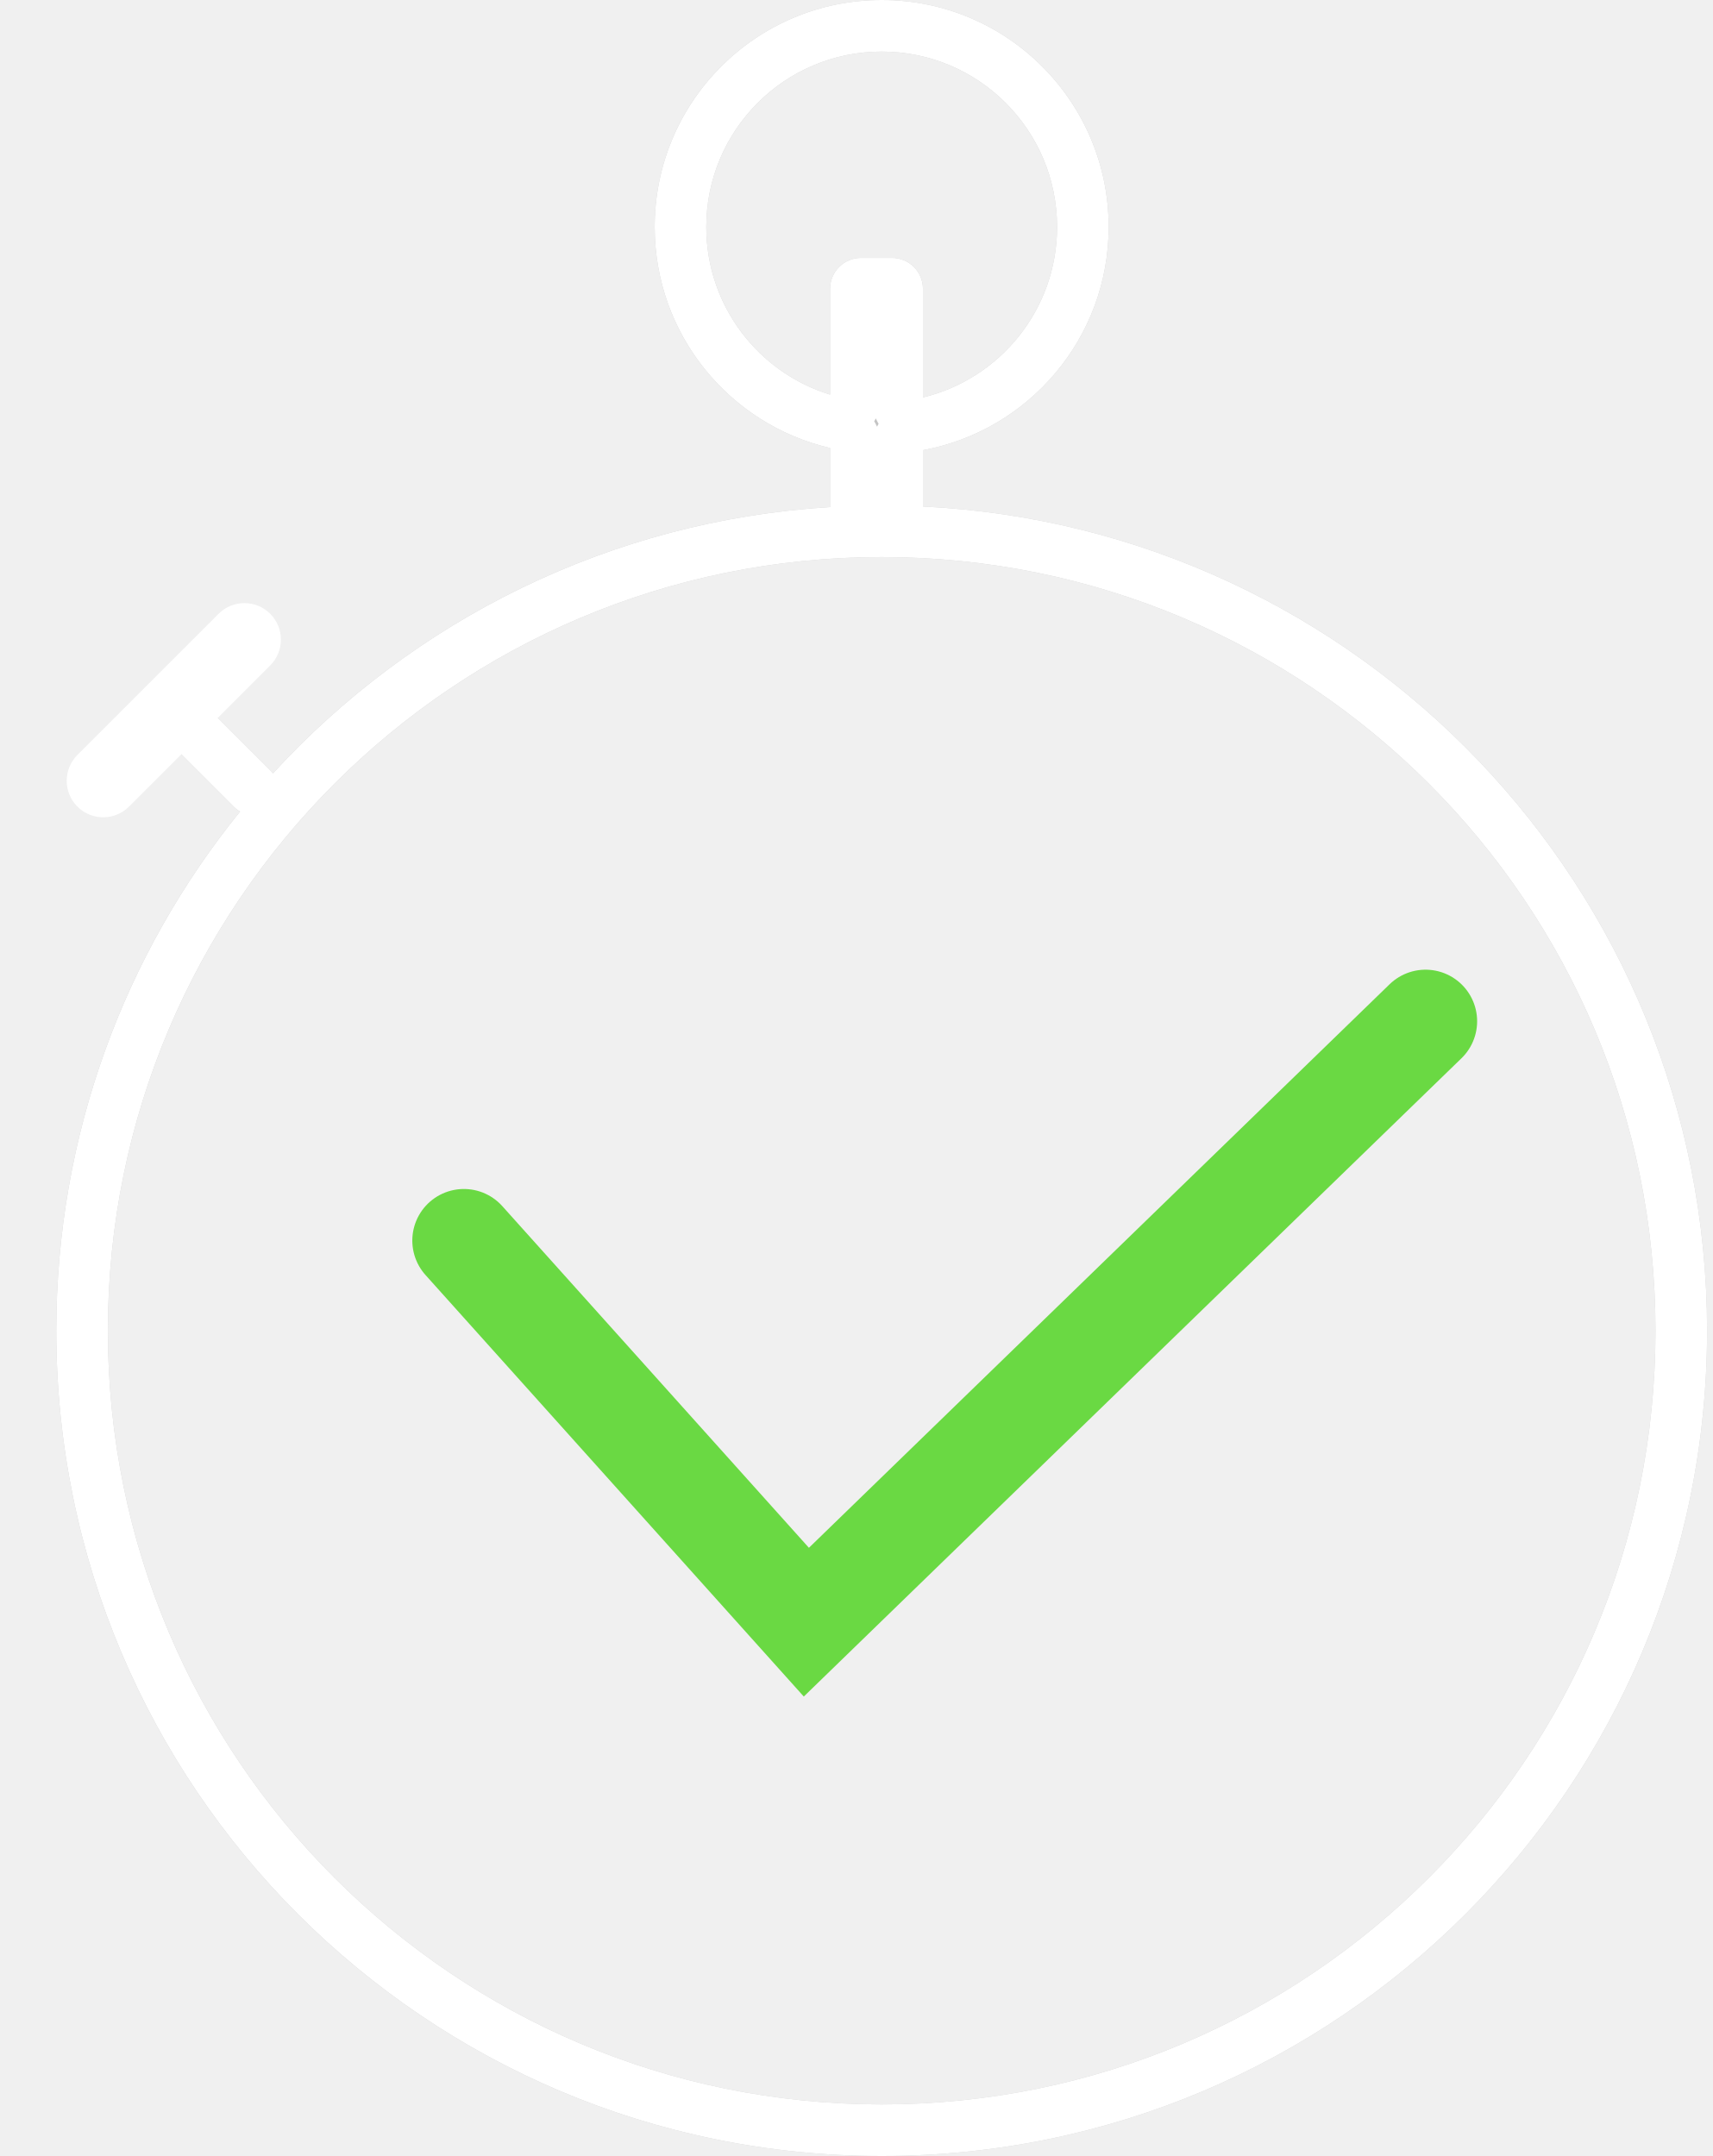
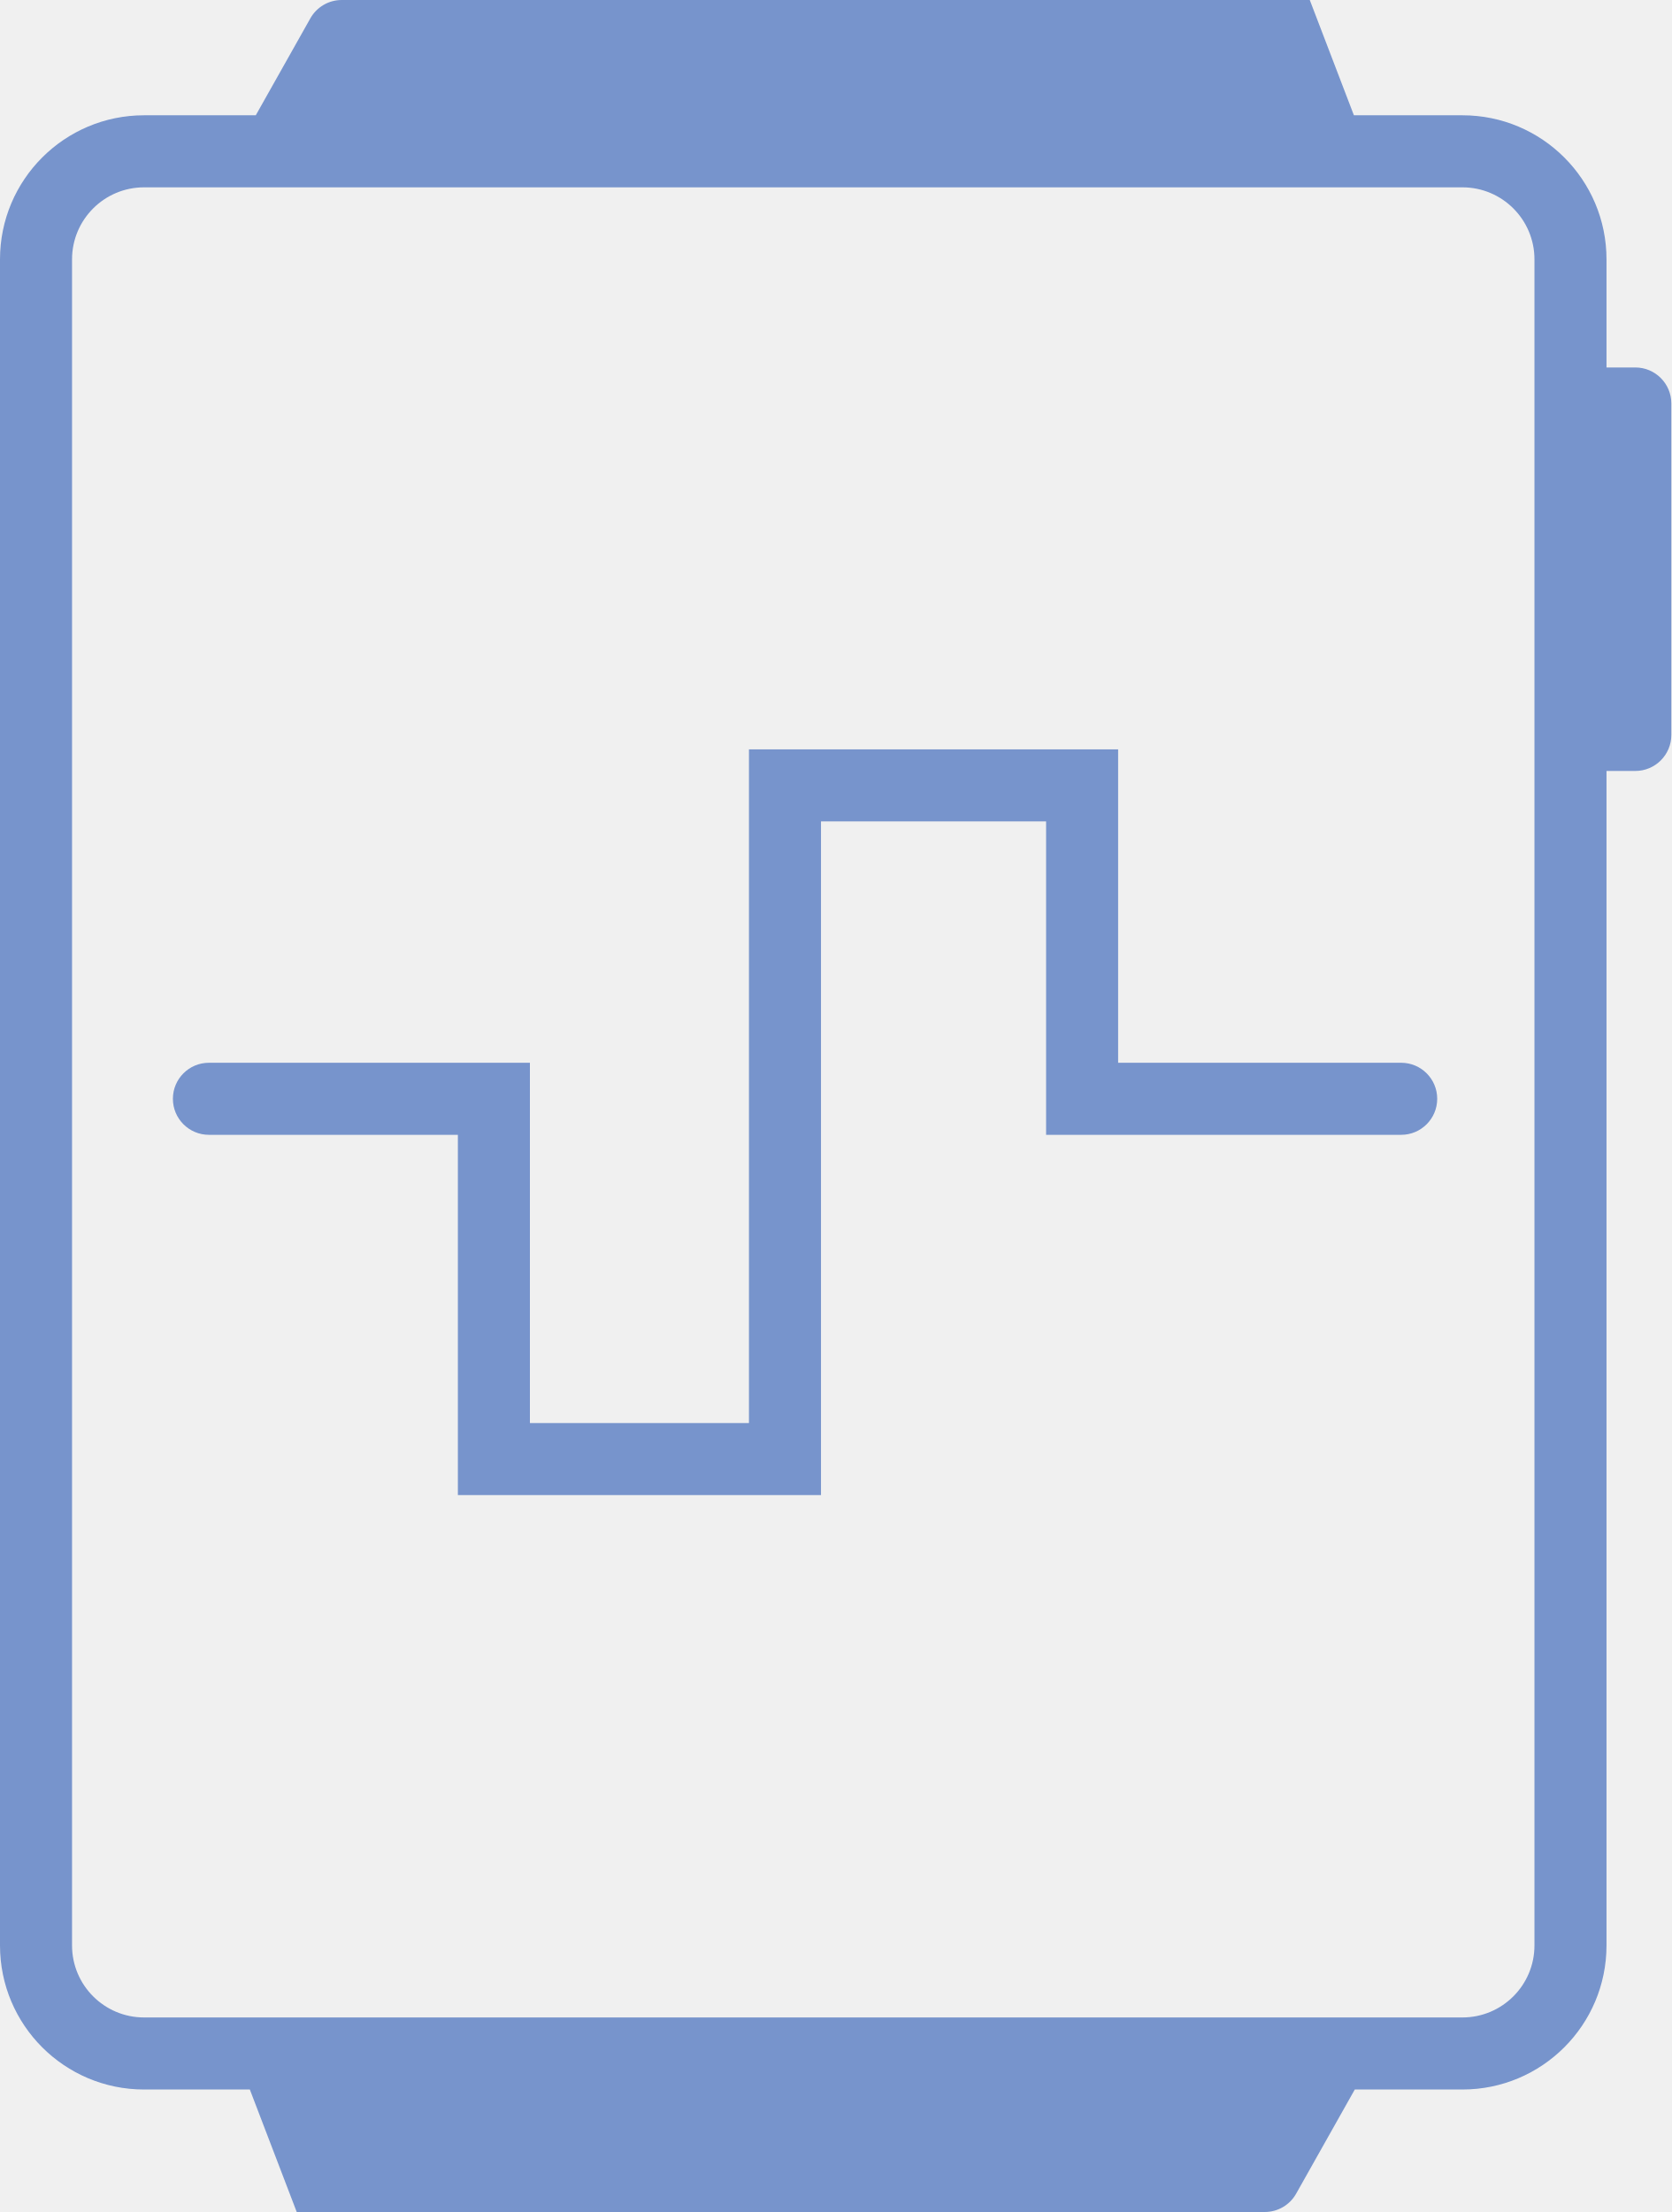
- <svg xmlns="http://www.w3.org/2000/svg" width="166" height="209" viewBox="0 0 166 209" fill="none">
-   <path d="M44.962 120.259L78.155 157.251L138.168 99" stroke="#6AD943" stroke-width="10" stroke-linecap="round" />
-   <mask id="path-3-inside-1" fill="white">
-     <path fill-rule="evenodd" clip-rule="evenodd" d="M80.455 38.253V28C80.455 26.343 81.798 25 83.455 25H86.455C88.112 25 89.455 26.343 89.455 28V38.527C96.914 36.728 102.455 30.011 102.455 22C102.455 12.611 94.844 5 85.455 5C76.066 5 68.455 12.611 68.455 22C68.455 29.649 73.506 36.118 80.455 38.253ZM80.455 43.429C70.714 41.165 63.455 32.43 63.455 22C63.455 9.85 73.305 0 85.455 0C97.605 0 107.455 9.85 107.455 22C107.455 32.784 99.696 41.756 89.455 43.637V49C89.455 49.033 89.455 49.066 89.454 49.098C131.779 51.181 165.455 86.158 165.455 129C165.455 173.183 129.638 209 85.455 209C41.272 209 5.455 173.183 5.455 129C5.455 109.927 12.13 92.413 23.27 78.666C23.061 78.554 22.864 78.409 22.687 78.232L16.223 71.768C15.246 70.791 15.246 69.209 16.223 68.232C17.199 67.256 18.782 67.256 19.758 68.232L26.223 74.697C26.309 74.783 26.387 74.874 26.458 74.968C40.033 60.154 59.114 50.469 80.459 49.154C80.456 49.103 80.455 49.051 80.455 49V43.429ZM160.455 129C160.455 170.421 126.876 204 85.455 204C44.034 204 10.455 170.421 10.455 129C10.455 87.579 44.034 54 85.455 54C126.876 54 160.455 87.579 160.455 129Z" />
-   </mask>
-   <path fill-rule="evenodd" clip-rule="evenodd" d="M80.455 38.253V28C80.455 26.343 81.798 25 83.455 25H86.455C88.112 25 89.455 26.343 89.455 28V38.527C96.914 36.728 102.455 30.011 102.455 22C102.455 12.611 94.844 5 85.455 5C76.066 5 68.455 12.611 68.455 22C68.455 29.649 73.506 36.118 80.455 38.253ZM80.455 43.429C70.714 41.165 63.455 32.43 63.455 22C63.455 9.85 73.305 0 85.455 0C97.605 0 107.455 9.85 107.455 22C107.455 32.784 99.696 41.756 89.455 43.637V49C89.455 49.033 89.455 49.066 89.454 49.098C131.779 51.181 165.455 86.158 165.455 129C165.455 173.183 129.638 209 85.455 209C41.272 209 5.455 173.183 5.455 129C5.455 109.927 12.13 92.413 23.27 78.666C23.061 78.554 22.864 78.409 22.687 78.232L16.223 71.768C15.246 70.791 15.246 69.209 16.223 68.232C17.199 67.256 18.782 67.256 19.758 68.232L26.223 74.697C26.309 74.783 26.387 74.874 26.458 74.968C40.033 60.154 59.114 50.469 80.459 49.154C80.456 49.103 80.455 49.051 80.455 49V43.429ZM160.455 129C160.455 170.421 126.876 204 85.455 204C44.034 204 10.455 170.421 10.455 129C10.455 87.579 44.034 54 85.455 54C126.876 54 160.455 87.579 160.455 129Z" fill="#C4C4C4" />
-   <path d="M80.455 38.253L78.987 43.032C80.503 43.498 82.15 43.217 83.426 42.274C84.702 41.331 85.455 39.839 85.455 38.253H80.455ZM89.455 38.527H84.455C84.455 40.059 85.158 41.507 86.362 42.455C87.566 43.403 89.138 43.747 90.627 43.387L89.455 38.527ZM80.455 43.429H85.455C85.455 41.104 83.852 39.086 81.587 38.559L80.455 43.429ZM89.455 43.637L88.552 38.719C86.178 39.156 84.455 41.224 84.455 43.637H89.455ZM89.454 49.098L84.456 48.938C84.369 51.665 86.483 53.958 89.208 54.092L89.454 49.098ZM23.27 78.666L27.155 81.815C28.092 80.658 28.465 79.144 28.173 77.684C27.88 76.224 26.952 74.971 25.641 74.264L23.27 78.666ZM22.687 78.232L26.223 74.697L26.223 74.697L22.687 78.232ZM16.223 71.768L12.687 75.303H12.687L16.223 71.768ZM19.758 68.232L23.294 64.697L23.294 64.697L19.758 68.232ZM26.223 74.697L29.758 71.161L29.758 71.161L26.223 74.697ZM26.458 74.968L22.456 77.965C23.348 79.157 24.725 79.888 26.211 79.962C27.697 80.036 29.139 79.443 30.145 78.346L26.458 74.968ZM80.459 49.154L80.766 54.144C83.501 53.975 85.591 51.638 85.453 48.902L80.459 49.154ZM85.455 38.253V28H75.455V38.253H85.455ZM85.455 28C85.455 29.105 84.56 30 83.455 30V20C79.037 20 75.455 23.582 75.455 28H85.455ZM83.455 30H86.455V20H83.455V30ZM86.455 30C85.35 30 84.455 29.105 84.455 28H94.455C94.455 23.582 90.873 20 86.455 20V30ZM84.455 28V38.527H94.455V28H84.455ZM90.627 43.387C100.28 41.059 107.455 32.374 107.455 22H97.455C97.455 27.648 93.548 32.396 88.283 33.666L90.627 43.387ZM107.455 22C107.455 9.85 97.605 0 85.455 0V10C92.082 10 97.455 15.373 97.455 22H107.455ZM85.455 0C73.305 0 63.455 9.85 63.455 22H73.455C73.455 15.373 78.828 10 85.455 10V0ZM63.455 22C63.455 31.906 69.998 40.27 78.987 43.032L81.924 33.473C77.015 31.965 73.455 27.392 73.455 22H63.455ZM58.455 22C58.455 34.807 67.367 45.521 79.323 48.3L81.587 38.559C74.06 36.81 68.455 30.053 68.455 22H58.455ZM85.455 -5C70.543 -5 58.455 7.088 58.455 22H68.455C68.455 12.611 76.066 5 85.455 5V-5ZM112.455 22C112.455 7.088 100.367 -5 85.455 -5V5C94.844 5 102.455 12.611 102.455 22H112.455ZM90.358 48.555C102.929 46.246 112.455 35.241 112.455 22H102.455C102.455 30.328 96.462 37.267 88.552 38.719L90.358 48.555ZM84.455 43.637V49H94.455V43.637H84.455ZM84.455 49C84.455 48.979 84.455 48.958 84.456 48.938L94.451 49.258C94.454 49.173 94.455 49.087 94.455 49H84.455ZM170.455 129C170.455 83.479 134.674 46.318 89.699 44.104L89.208 54.092C128.883 56.045 160.455 88.837 160.455 129H170.455ZM85.455 214C132.399 214 170.455 175.944 170.455 129H160.455C160.455 170.421 126.876 204 85.455 204V214ZM0.455 129C0.455 175.944 38.511 214 85.455 214V204C44.034 204 10.455 170.421 10.455 129H0.455ZM19.386 75.519C7.55 90.123 0.455 108.74 0.455 129H10.455C10.455 111.115 16.709 94.703 27.155 81.815L19.386 75.519ZM19.152 81.768C19.676 82.292 20.266 82.728 20.899 83.069L25.641 74.264C25.855 74.38 26.052 74.526 26.223 74.697L19.152 81.768ZM12.687 75.303L19.152 81.768L26.223 74.697L19.758 68.232L12.687 75.303ZM12.687 64.697C9.758 67.626 9.758 72.374 12.687 75.303L19.758 68.232C20.735 69.209 20.735 70.791 19.758 71.768L12.687 64.697ZM23.294 64.697C20.365 61.768 15.616 61.768 12.687 64.697L19.758 71.768C18.782 72.744 17.199 72.744 16.223 71.768L23.294 64.697ZM29.758 71.161L23.294 64.697L16.223 71.768L22.687 78.232L29.758 71.161ZM30.46 71.971C30.247 71.686 30.013 71.416 29.758 71.161L22.687 78.232C22.605 78.15 22.527 78.061 22.456 77.965L30.46 71.971ZM80.151 44.163C57.464 45.561 37.188 55.858 22.772 71.59L30.145 78.346C42.878 64.45 60.763 55.377 80.766 54.144L80.151 44.163ZM85.453 48.902C85.454 48.935 85.455 48.968 85.455 49H75.455C75.455 49.136 75.459 49.271 75.465 49.405L85.453 48.902ZM85.455 49V43.429H75.455V49H85.455ZM85.455 209C129.638 209 165.455 173.183 165.455 129H155.455C155.455 167.66 124.115 199 85.455 199V209ZM5.455 129C5.455 173.183 41.272 209 85.455 209V199C46.795 199 15.455 167.66 15.455 129H5.455ZM85.455 49C41.272 49 5.455 84.817 5.455 129H15.455C15.455 90.34 46.795 59 85.455 59V49ZM165.455 129C165.455 84.817 129.638 49 85.455 49V59C124.115 59 155.455 90.34 155.455 129H165.455Z" fill="white" mask="url(#path-3-inside-1)" />
-   <rect x="5" y="75.689" width="26.43" height="7.075" rx="3.538" transform="rotate(-45 5 75.689)" fill="white" />
+ <svg xmlns="http://www.w3.org/2000/svg" width="232" height="307" viewBox="0 0 232 307" fill="none">
+   <path fill-rule="evenodd" clip-rule="evenodd" d="M35.505 16L43.08 2.547C43.965 0.973 45.631 0 47.436 0H181.811L187.937 16H203C214.046 16 223 24.954 223 36V51H227C229.761 51 232 53.239 232 56V102C232 104.761 229.761 107 227 107H223V270C223 281.046 214.046 290 203 290H188.059L179.921 304.453C179.035 306.027 177.369 307 175.564 307H41.189L34.68 290H20C8.954 290 0 281.046 0 270V36C0 24.954 8.954 16 20 16H35.505ZM203 26H20C14.477 26 10 30.477 10 36V270C10 275.523 14.477 280 20 280H203C208.523 280 213 275.523 213 270V102V56V36C213 30.477 208.523 26 203 26ZM103.963 104H108.963H150.209H155.209V109V147.5H194.5C197.261 147.5 199.5 149.739 199.5 152.5C199.5 155.261 197.261 157.5 194.5 157.5H150.209H145.209V152.5V114H113.963V202.5V207.5H108.963H68.557H63.557V202.5V157.5H29C26.239 157.5 24 155.261 24 152.5C24 149.739 26.239 147.5 29 147.5H68.557H73.557V152.5V197.5H103.963V109V104Z" fill="#7794CC" />
</svg>
